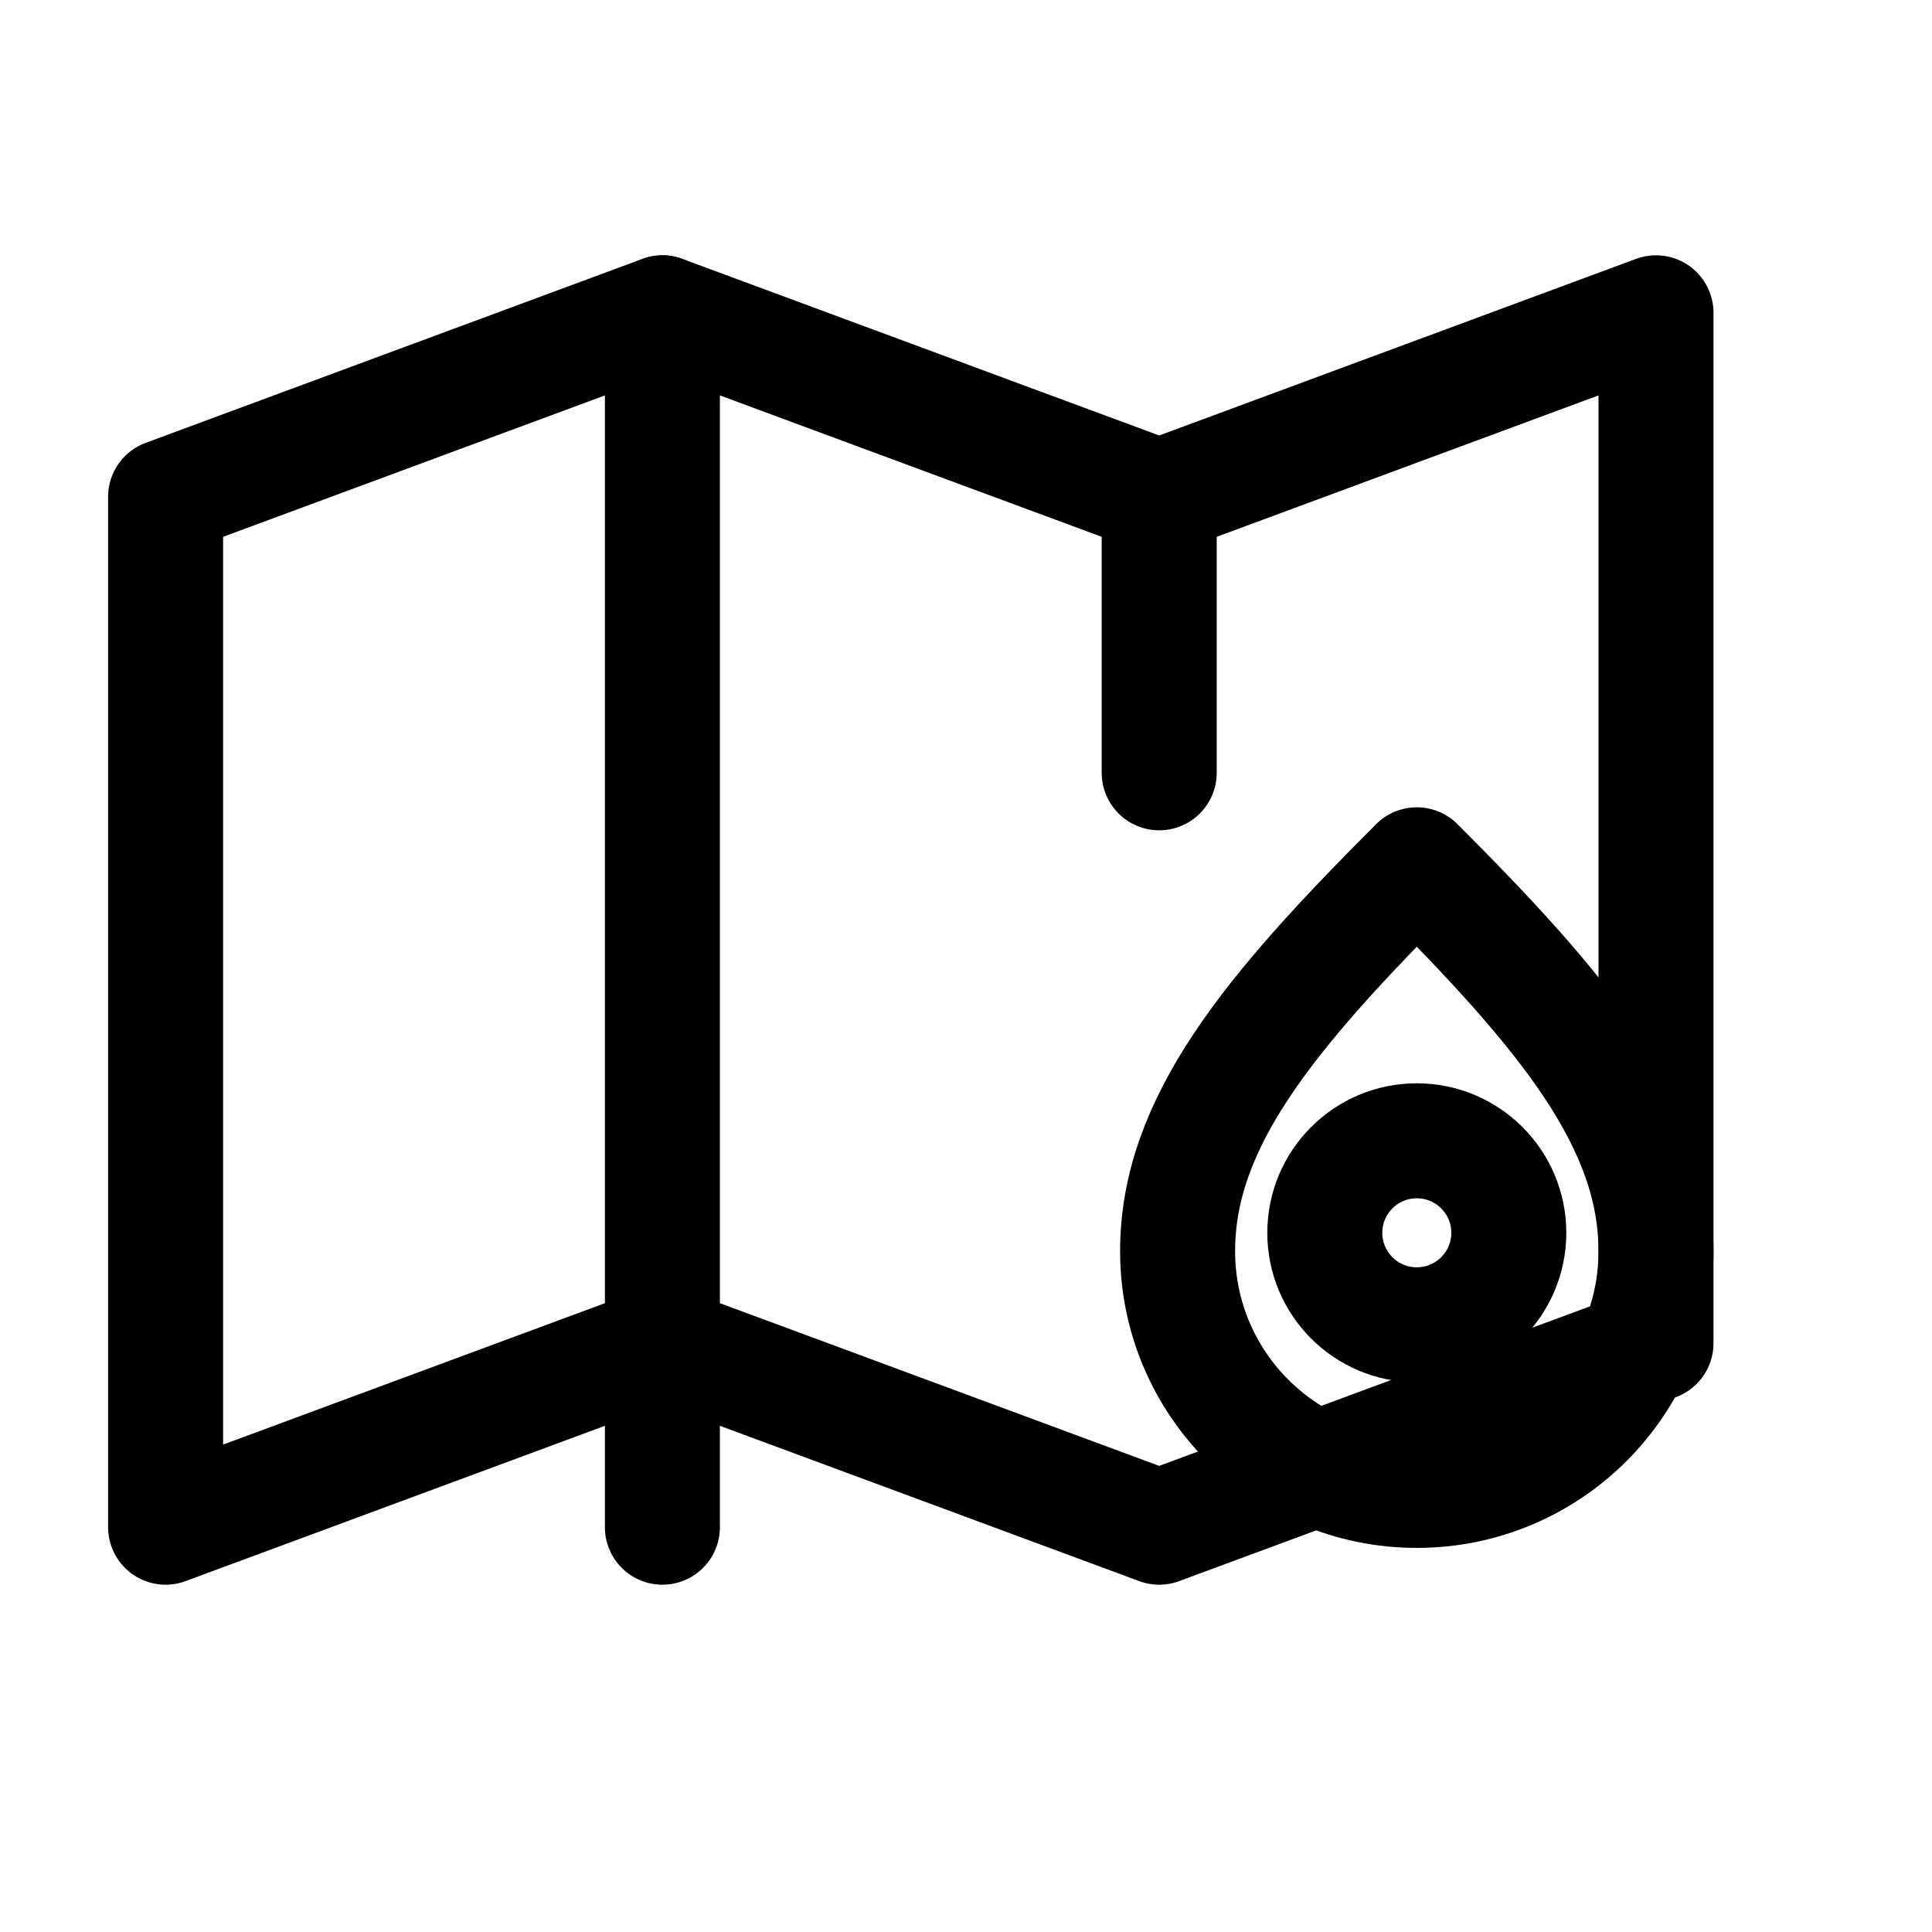
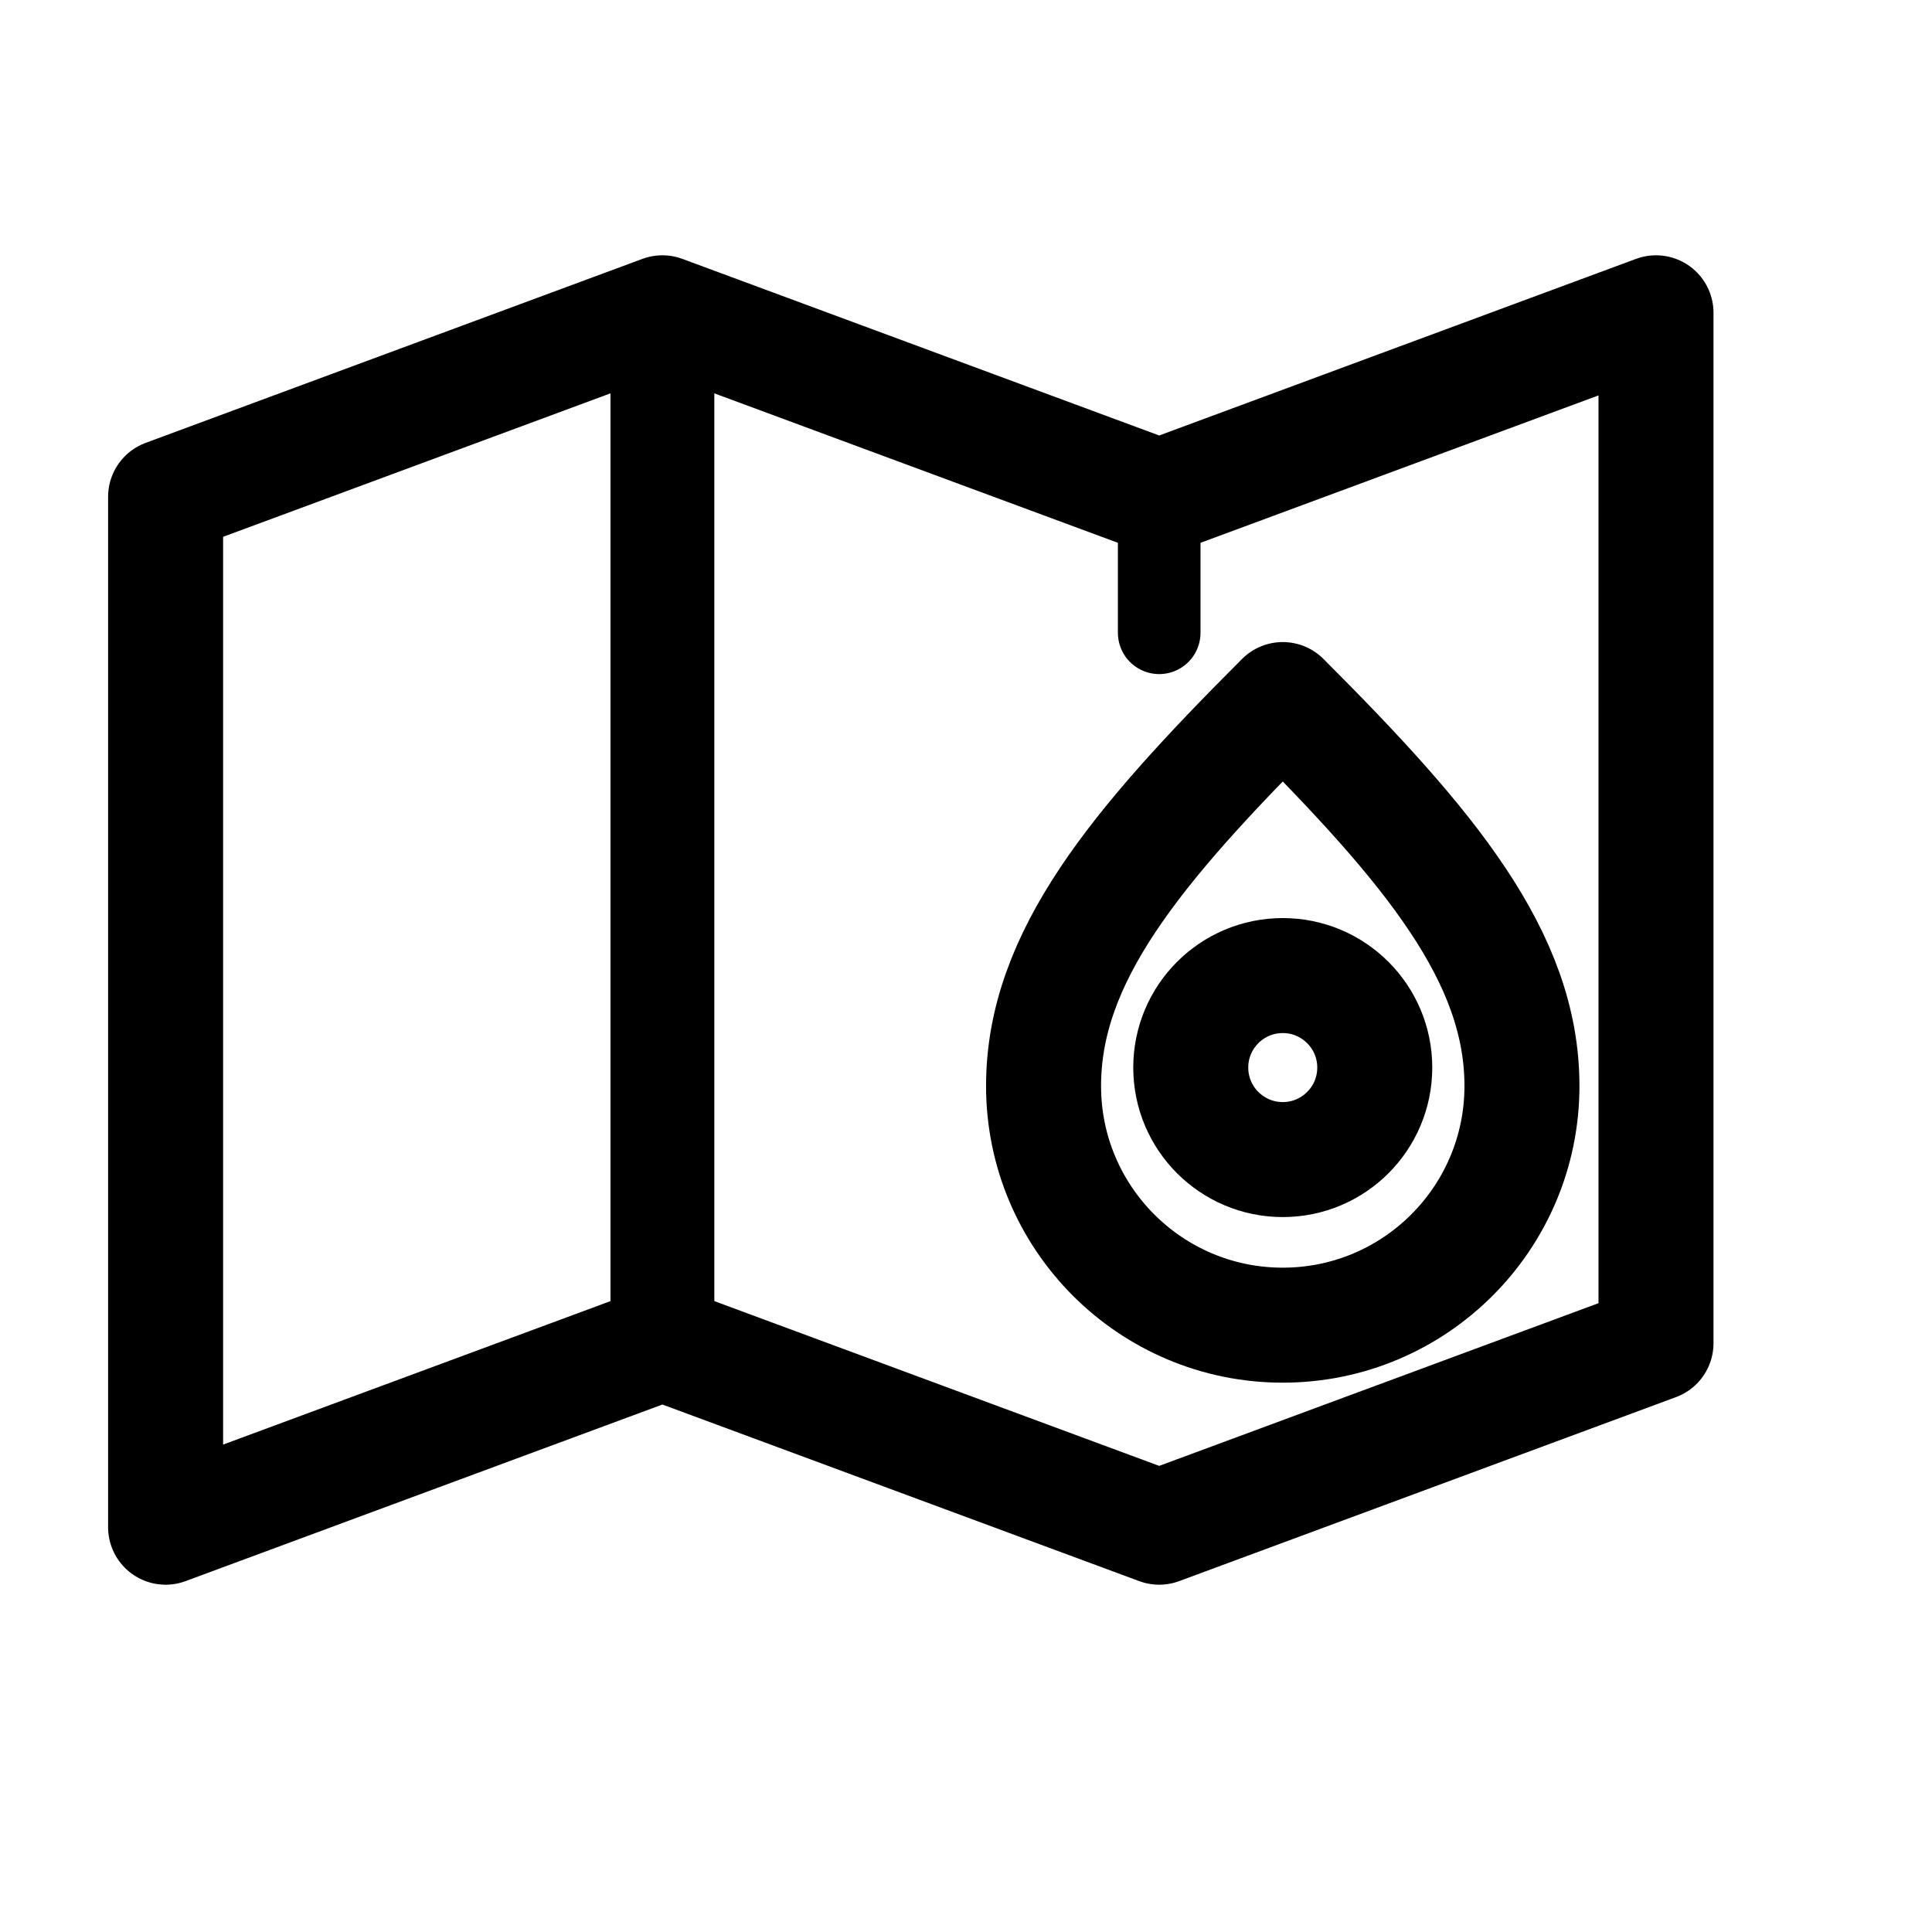
<svg xmlns="http://www.w3.org/2000/svg" width="21" height="21" version="1.1" viewBox="0 0 21 21">
  <g fill="none" stroke="#000" stroke-linecap="round" stroke-linejoin="round" stroke-width="1.25">
    <path d="m1.8 5.4 5.4-2 5.4 2 5.4-2v11.2l-5.4 2-5.4-2-5.4 2z" />
-     <path d="m7.2 3.4v13.2" />
-     <path d="m12.6 5.4v3" />
-     <path d="m15.4 9.4c-1.6 1.6-2.6 2.8-2.6 4.2a2.6 2.6 0 0 0 5.2 0c0-1.4-1-2.6-2.6-4.2z" />
-     <circle cx="15.4" cy="13.4" r="1" />
+     <path d="m7.2 3.648v10.778" stroke-width="1.129" />
+     <path d="m12.6 5.33v1.548" stroke-width=".898" />
+     <path d="m13.943 7.604c-1.6 1.6-2.6 2.8-2.6 4.2a2.6 2.6 0 0 0 5.2 0c0-1.4-1-2.6-2.6-4.2z" />
+     <circle cx="13.943" cy="11.604" r="1" />
  </g>
</svg>
